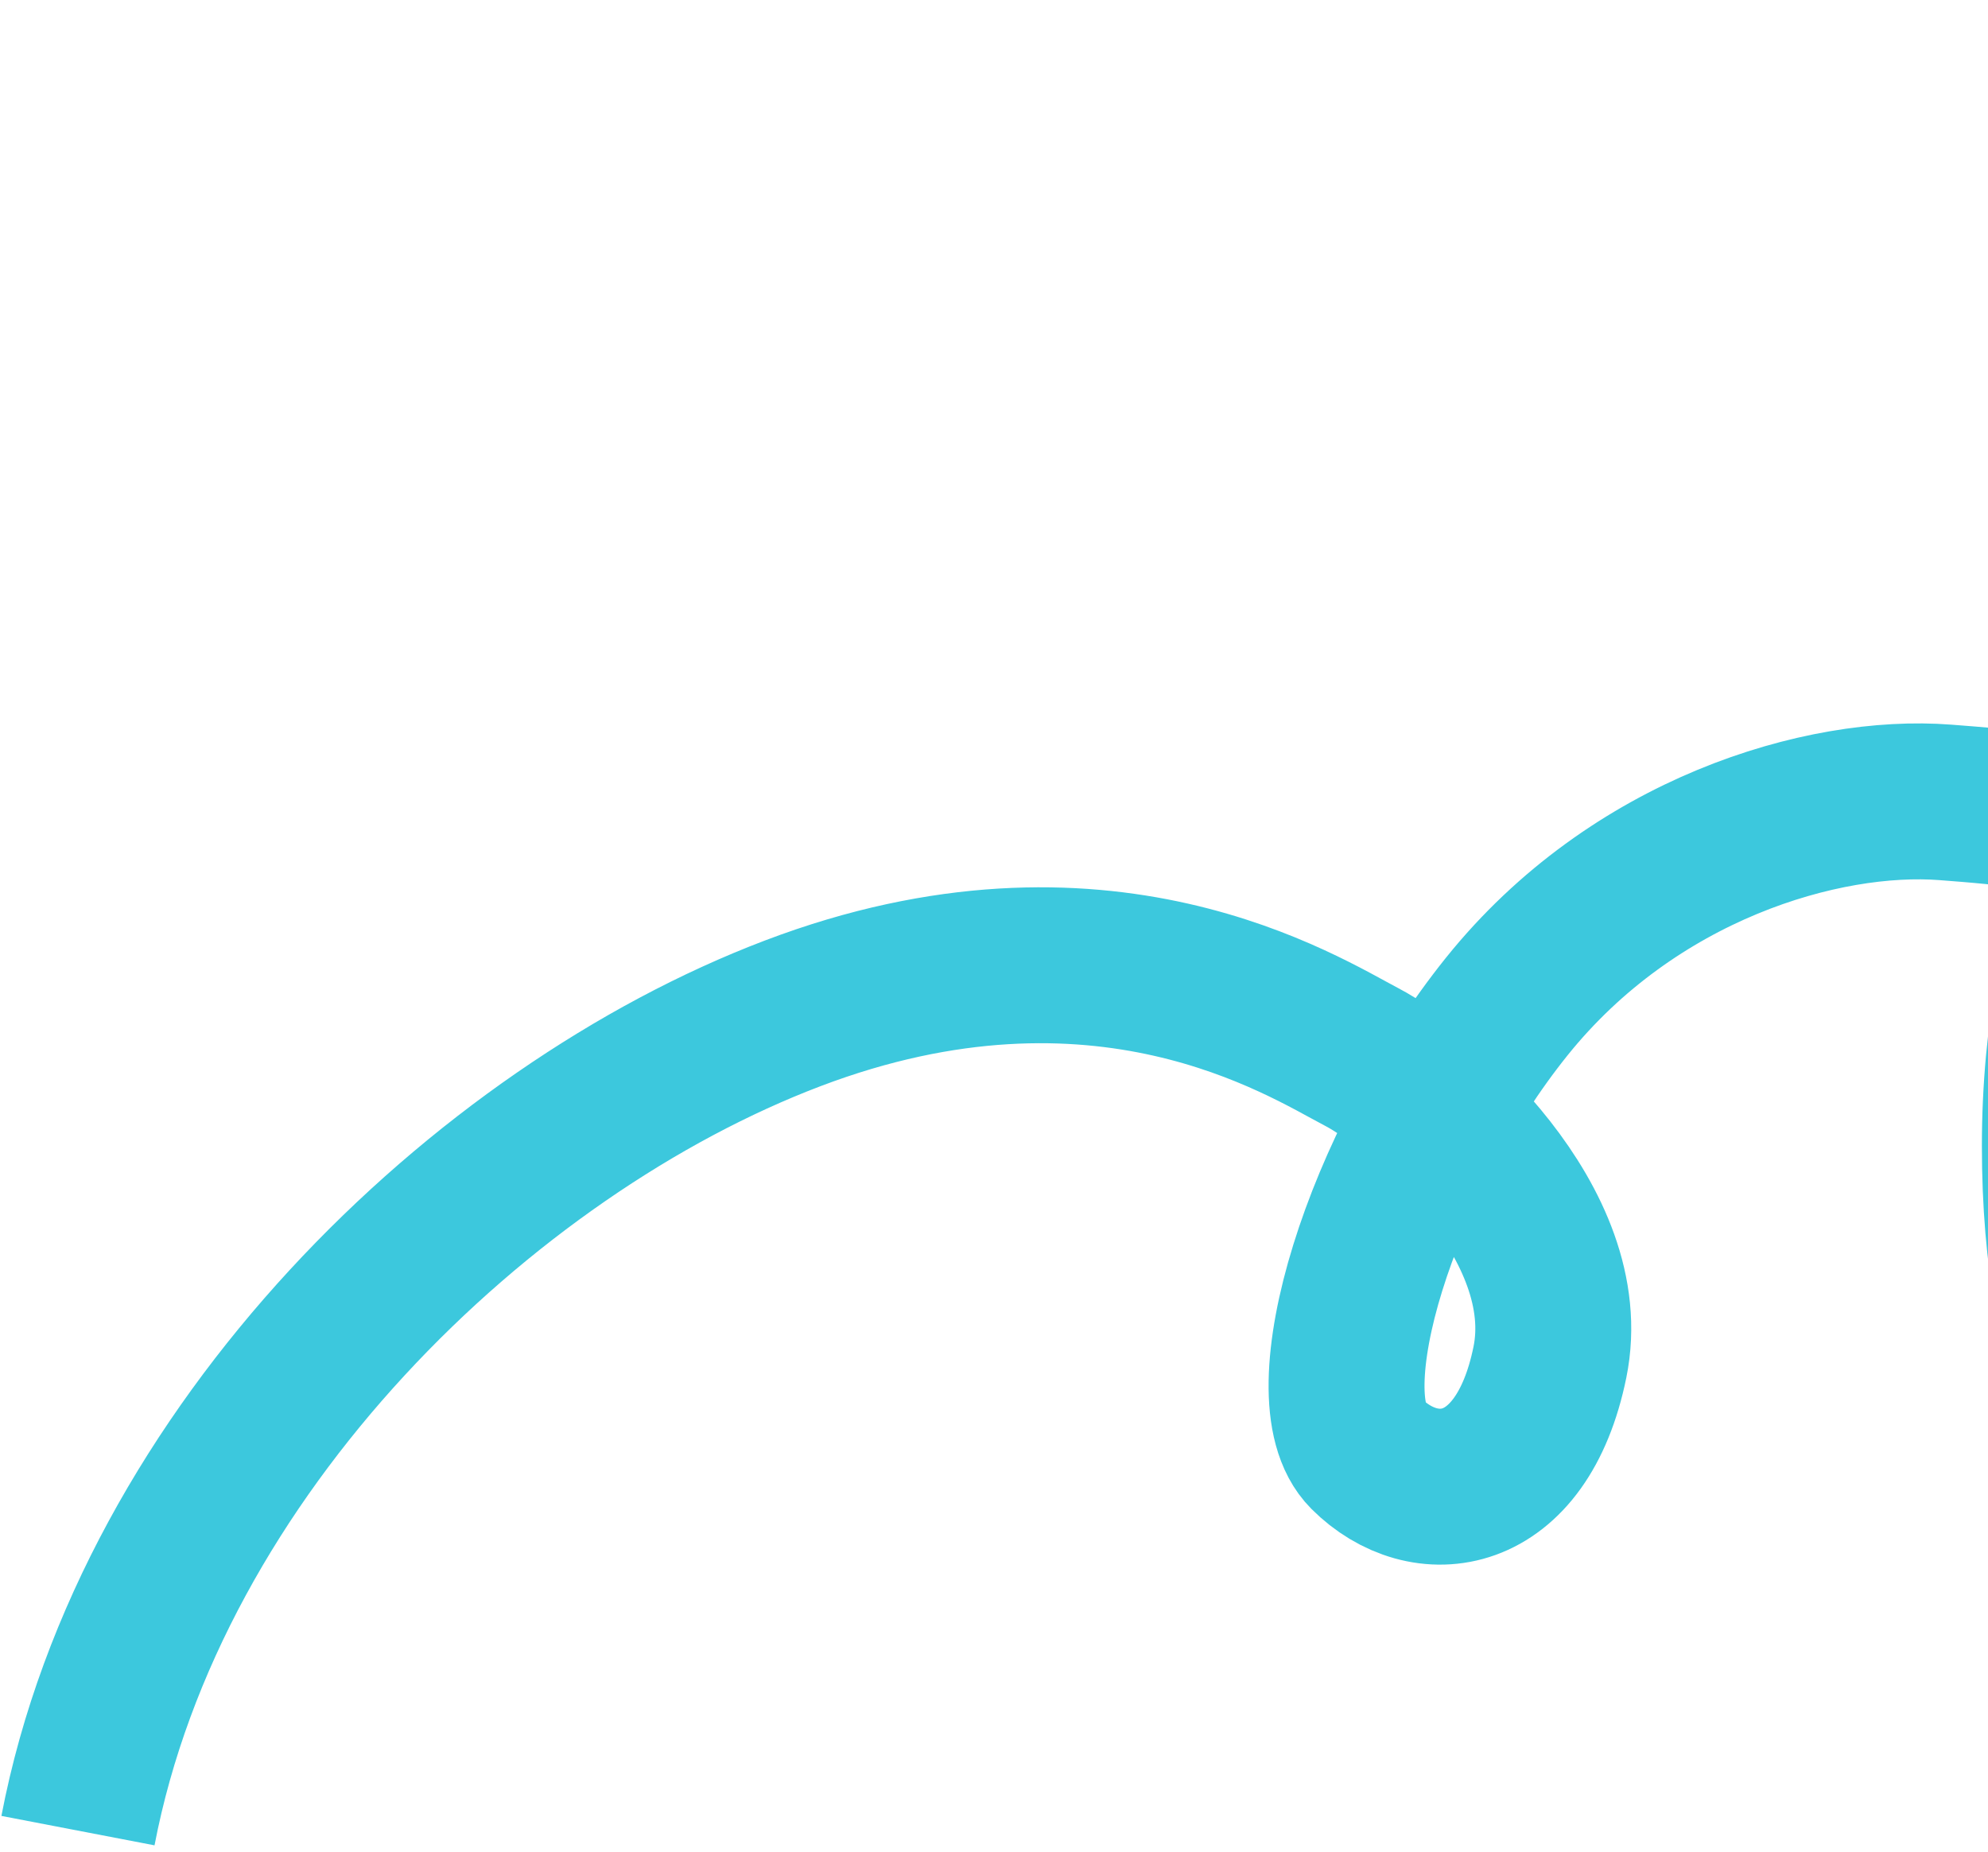
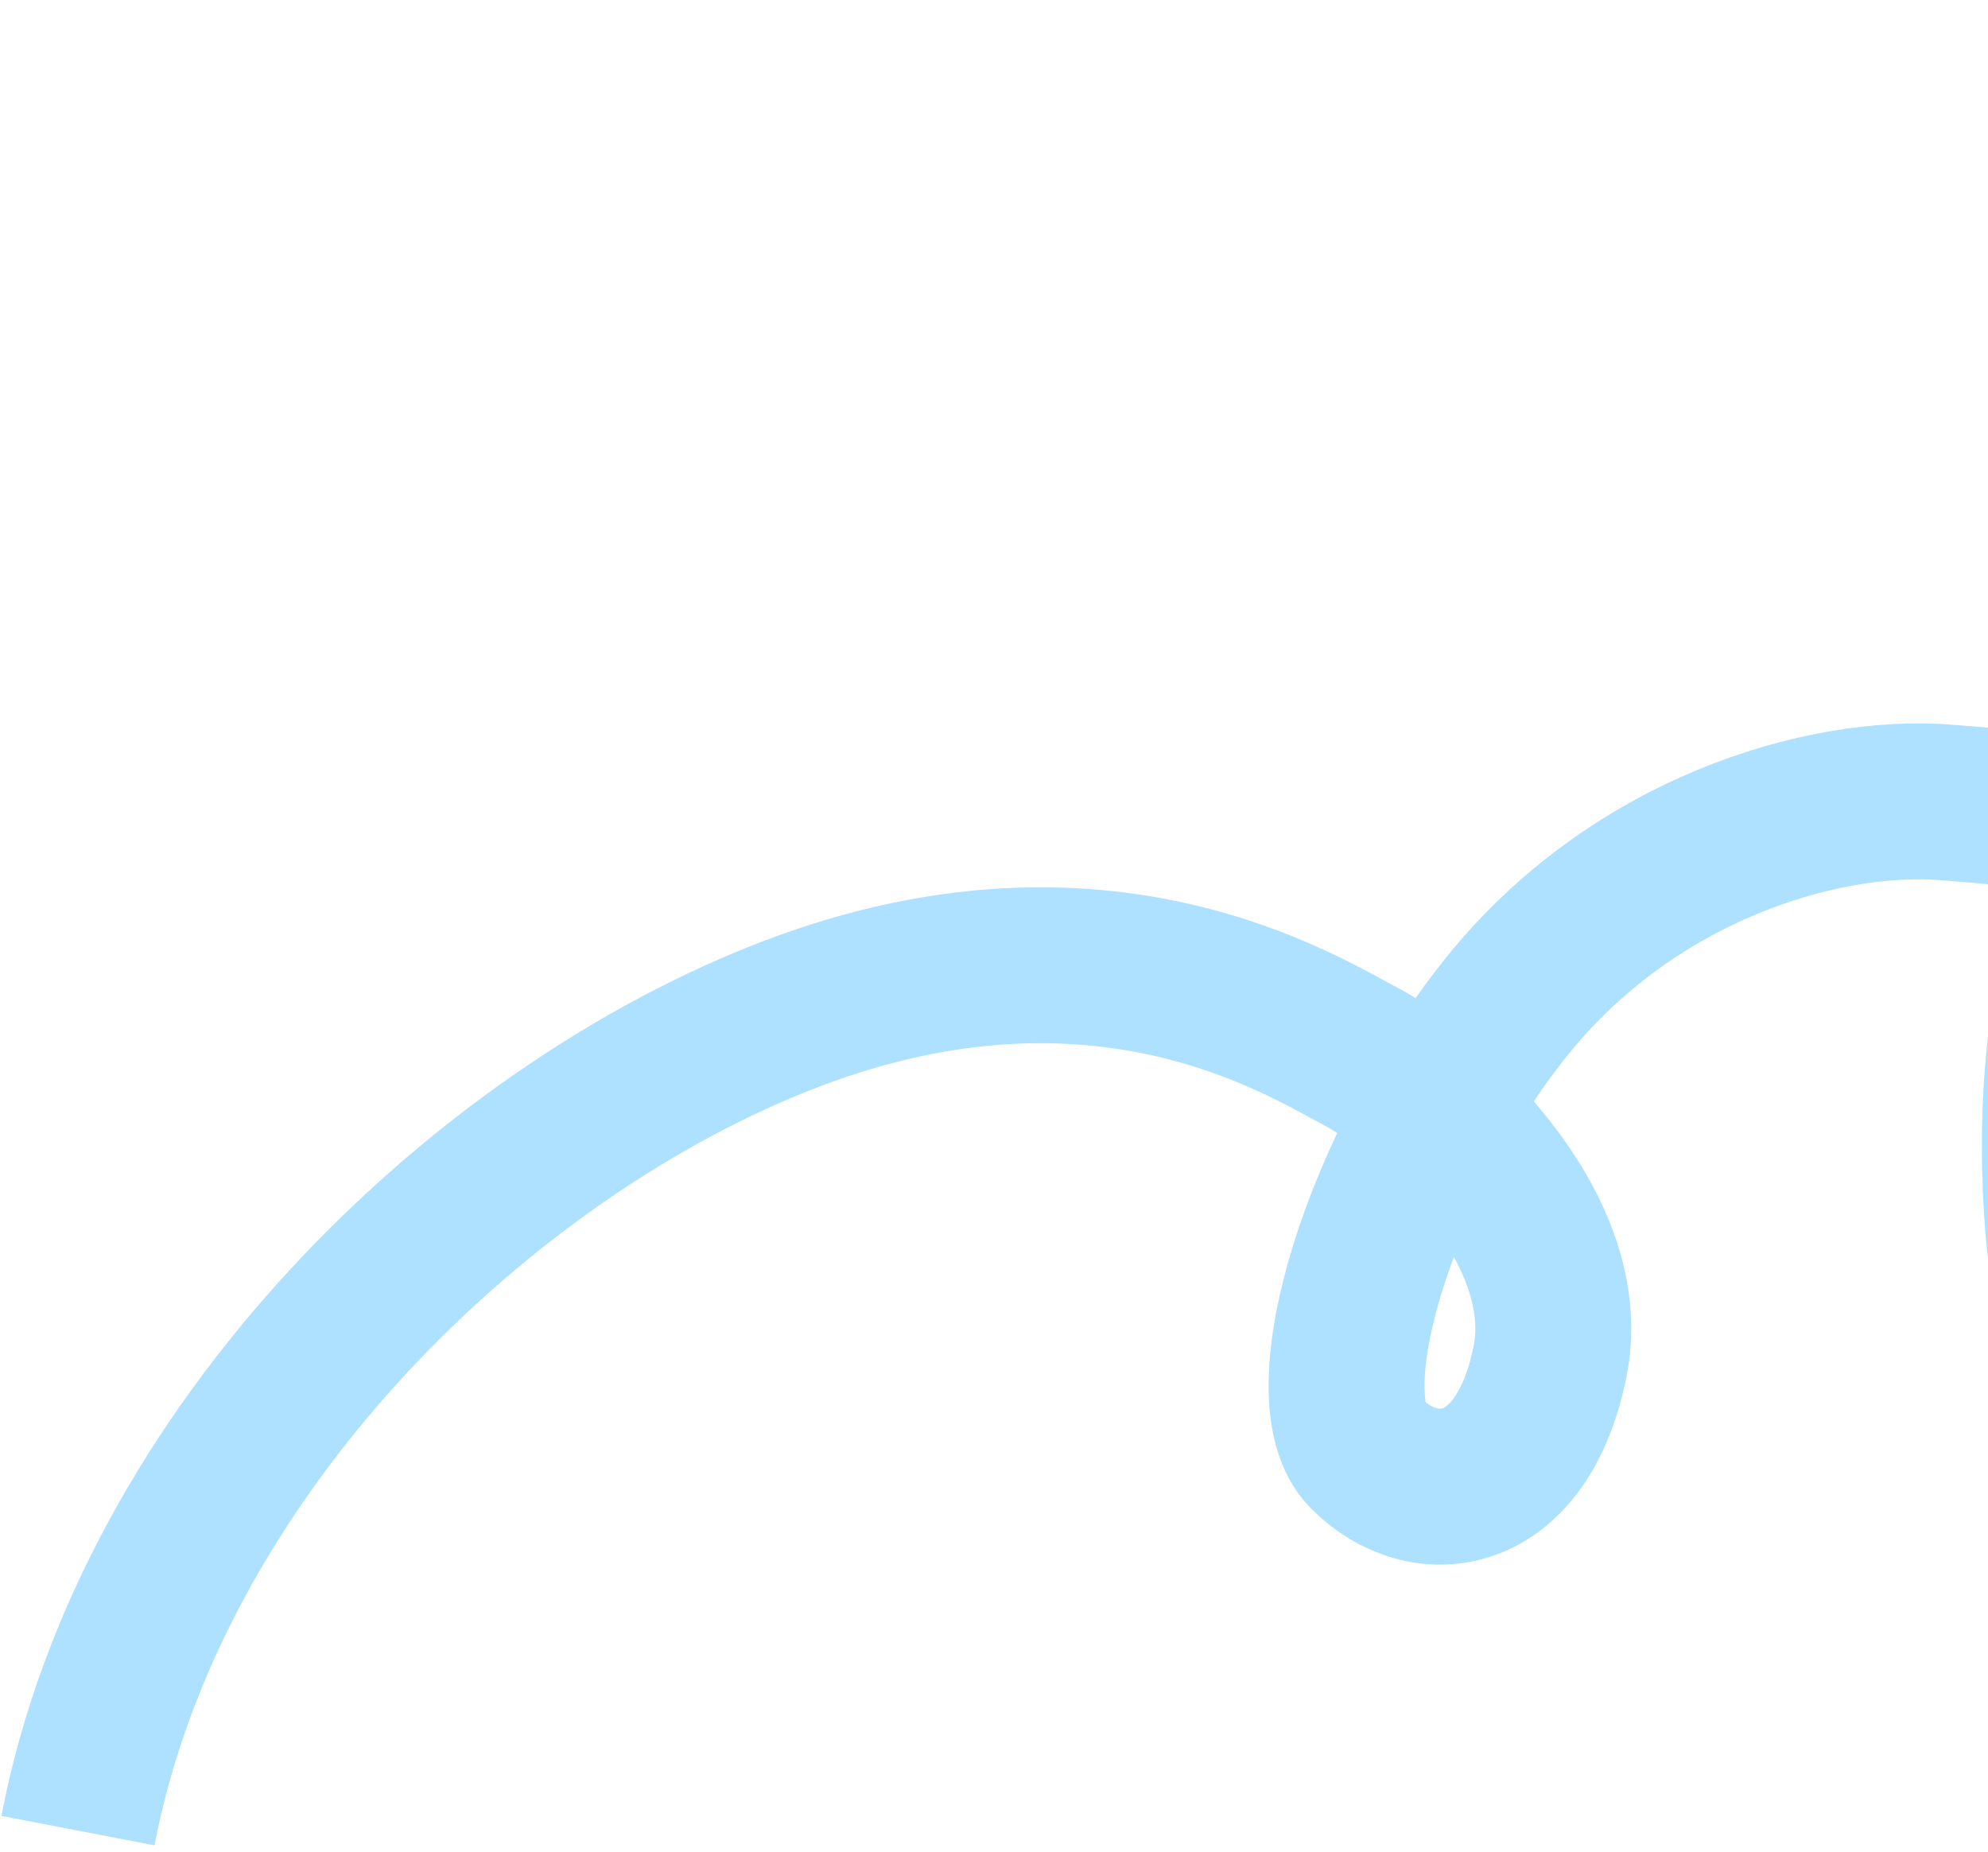
<svg xmlns="http://www.w3.org/2000/svg" width="204" height="190" viewBox="0 0 204 190" fill="none">
-   <path d="M455.396 59.494C444.564 47.513 413.611 18.123 372.365 10.629C320.654 1.233 287.543 20.387 266.736 32.349C245.929 44.31 211.367 70.584 211.373 117.593C211.379 164.601 240.482 162.317 248.985 157.546C257.487 152.775 271.034 129.407 250.154 107.011C229.274 84.615 212.198 83.304 199.617 82.338C187.035 81.371 167.61 87.111 154.615 103.289C141.621 119.467 134.365 143.318 140.242 149.194C146.118 155.069 156.142 154.031 159.044 139.79C161.946 125.549 145.837 111.655 139.753 108.476C133.669 105.297 112.998 91.957 81.337 103.989C49.677 116.022 15.531 148.655 8 187.853" stroke="#3CC8DD" stroke-width="16" />
+   <path d="M455.396 59.494C444.564 47.513 413.611 18.123 372.365 10.629C320.654 1.233 287.543 20.387 266.736 32.349C245.929 44.31 211.367 70.584 211.373 117.593C211.379 164.601 240.482 162.317 248.985 157.546C257.487 152.775 271.034 129.407 250.154 107.011C229.274 84.615 212.198 83.304 199.617 82.338C187.035 81.371 167.61 87.111 154.615 103.289C141.621 119.467 134.365 143.318 140.242 149.194C146.118 155.069 156.142 154.031 159.044 139.79C161.946 125.549 145.837 111.655 139.753 108.476C133.669 105.297 112.998 91.957 81.337 103.989C49.677 116.022 15.531 148.655 8 187.853" stroke="#ADE1FF" stroke-width="16" />
</svg>
